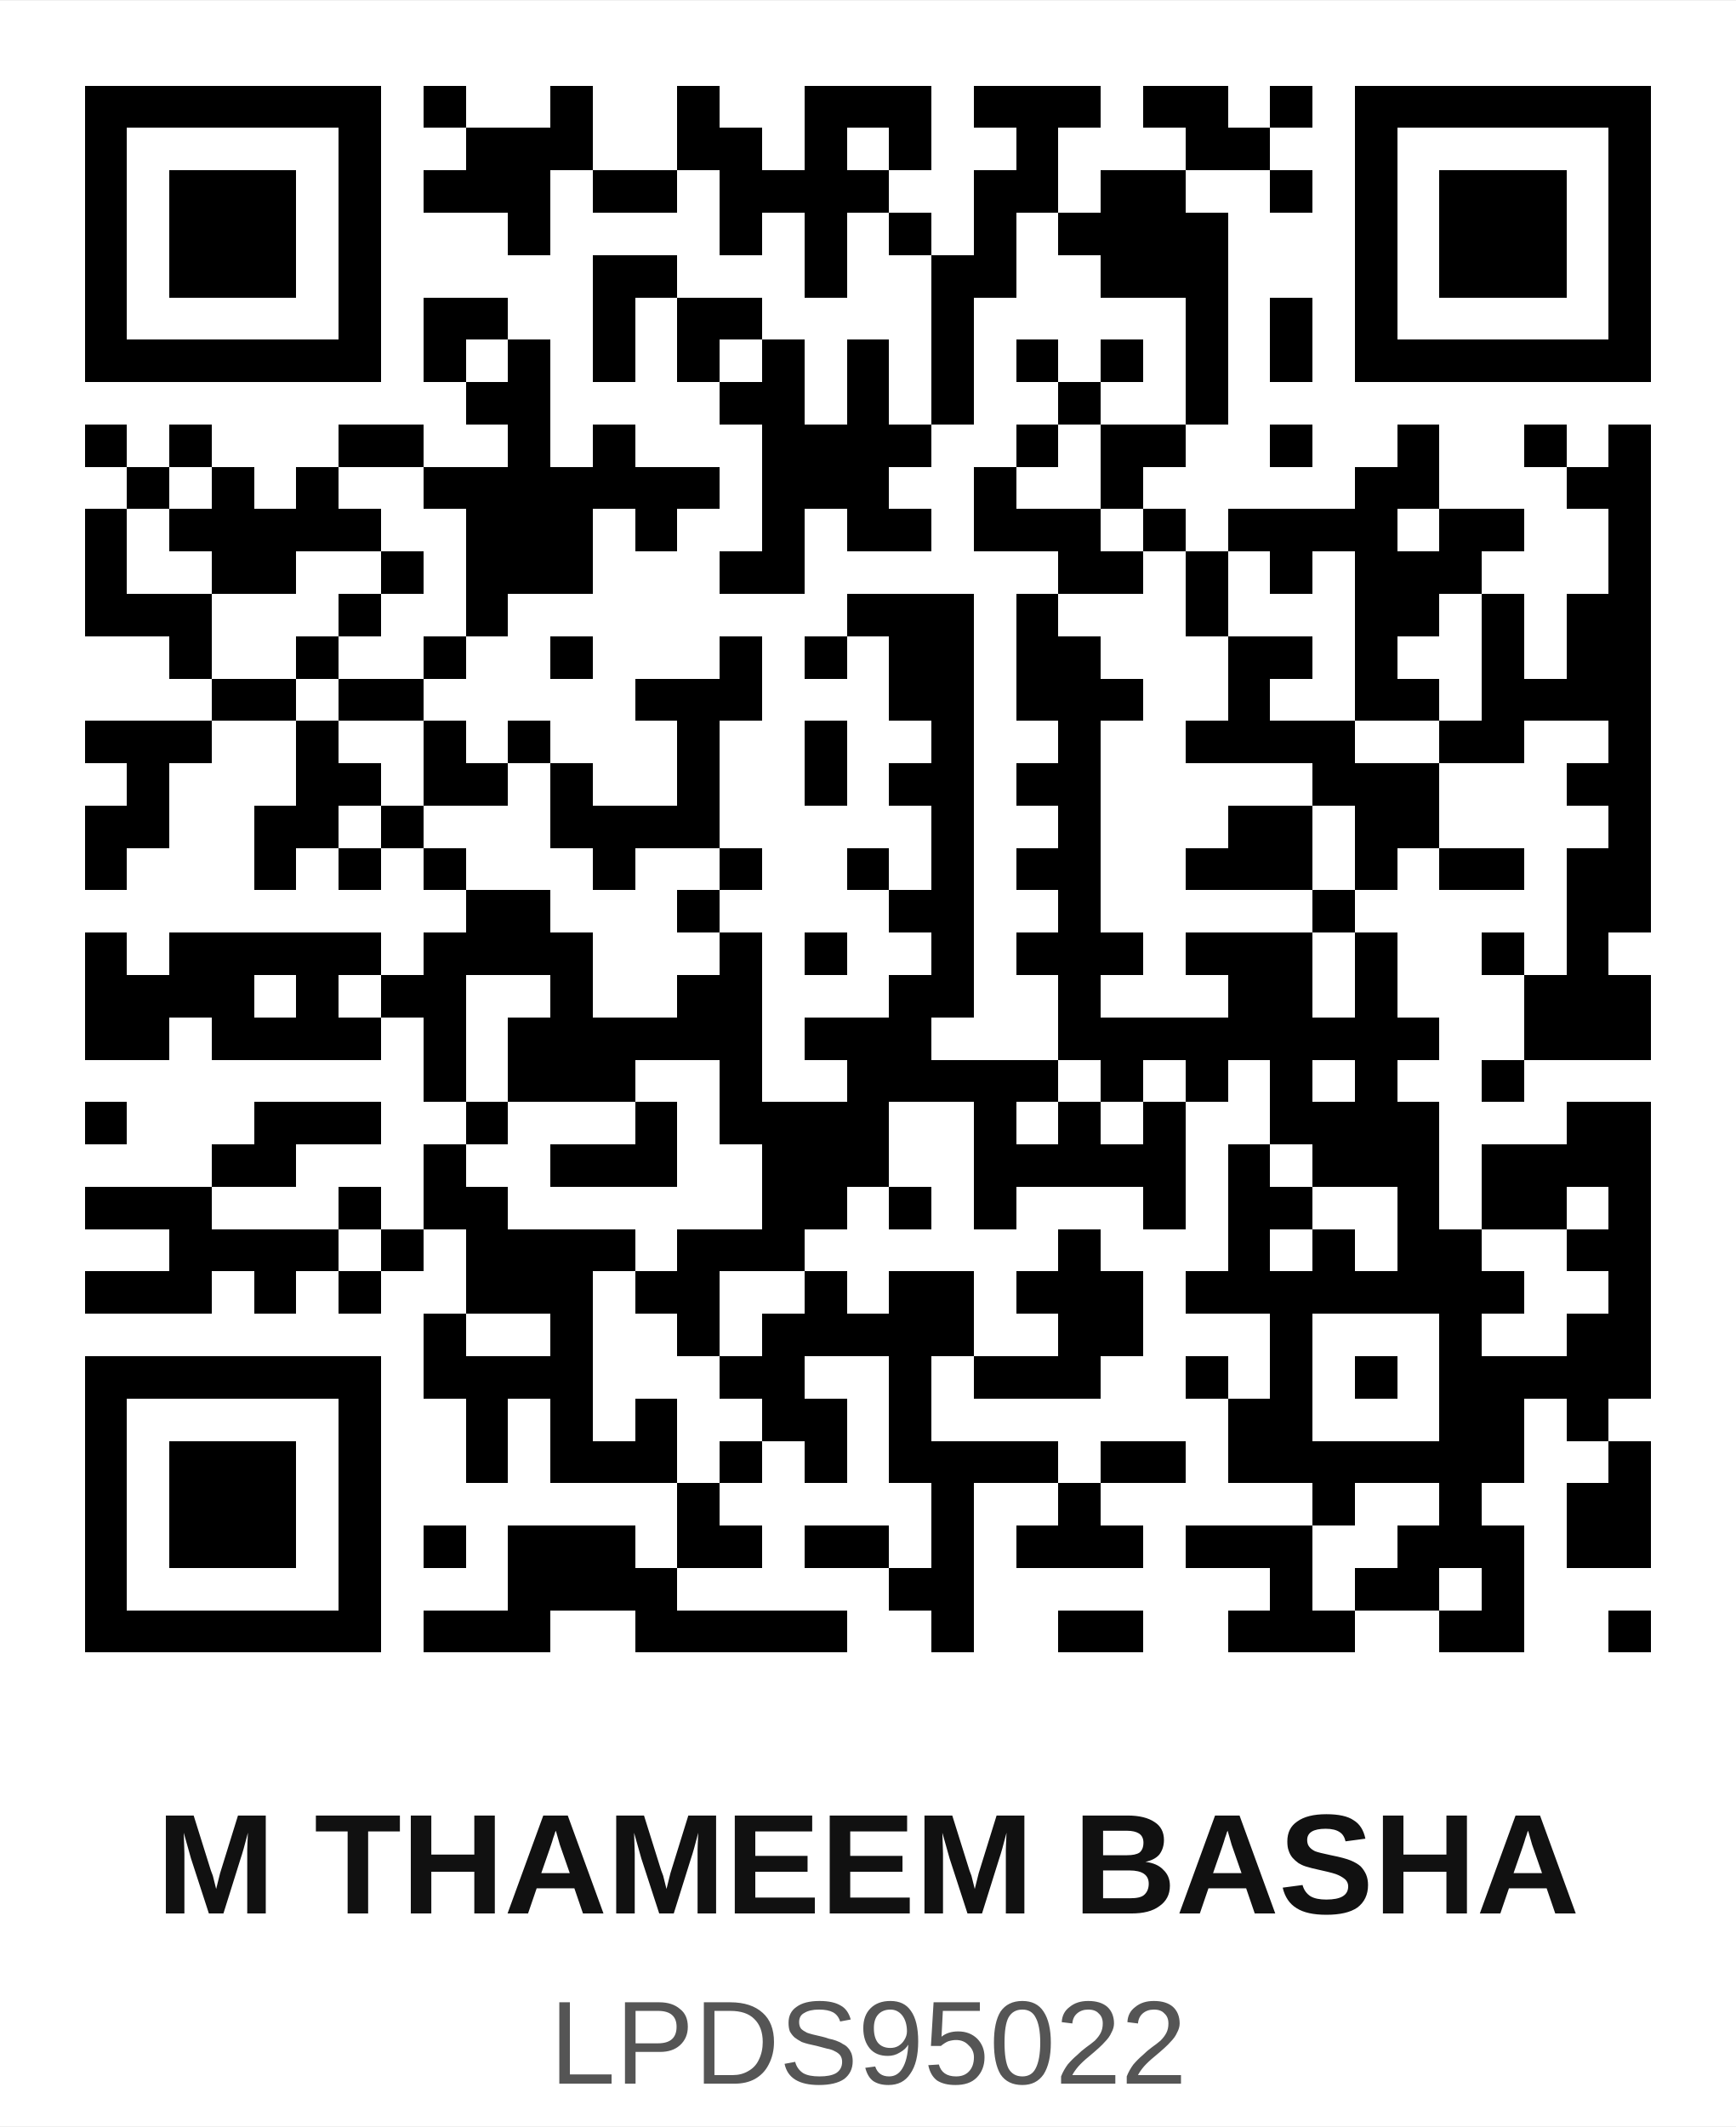
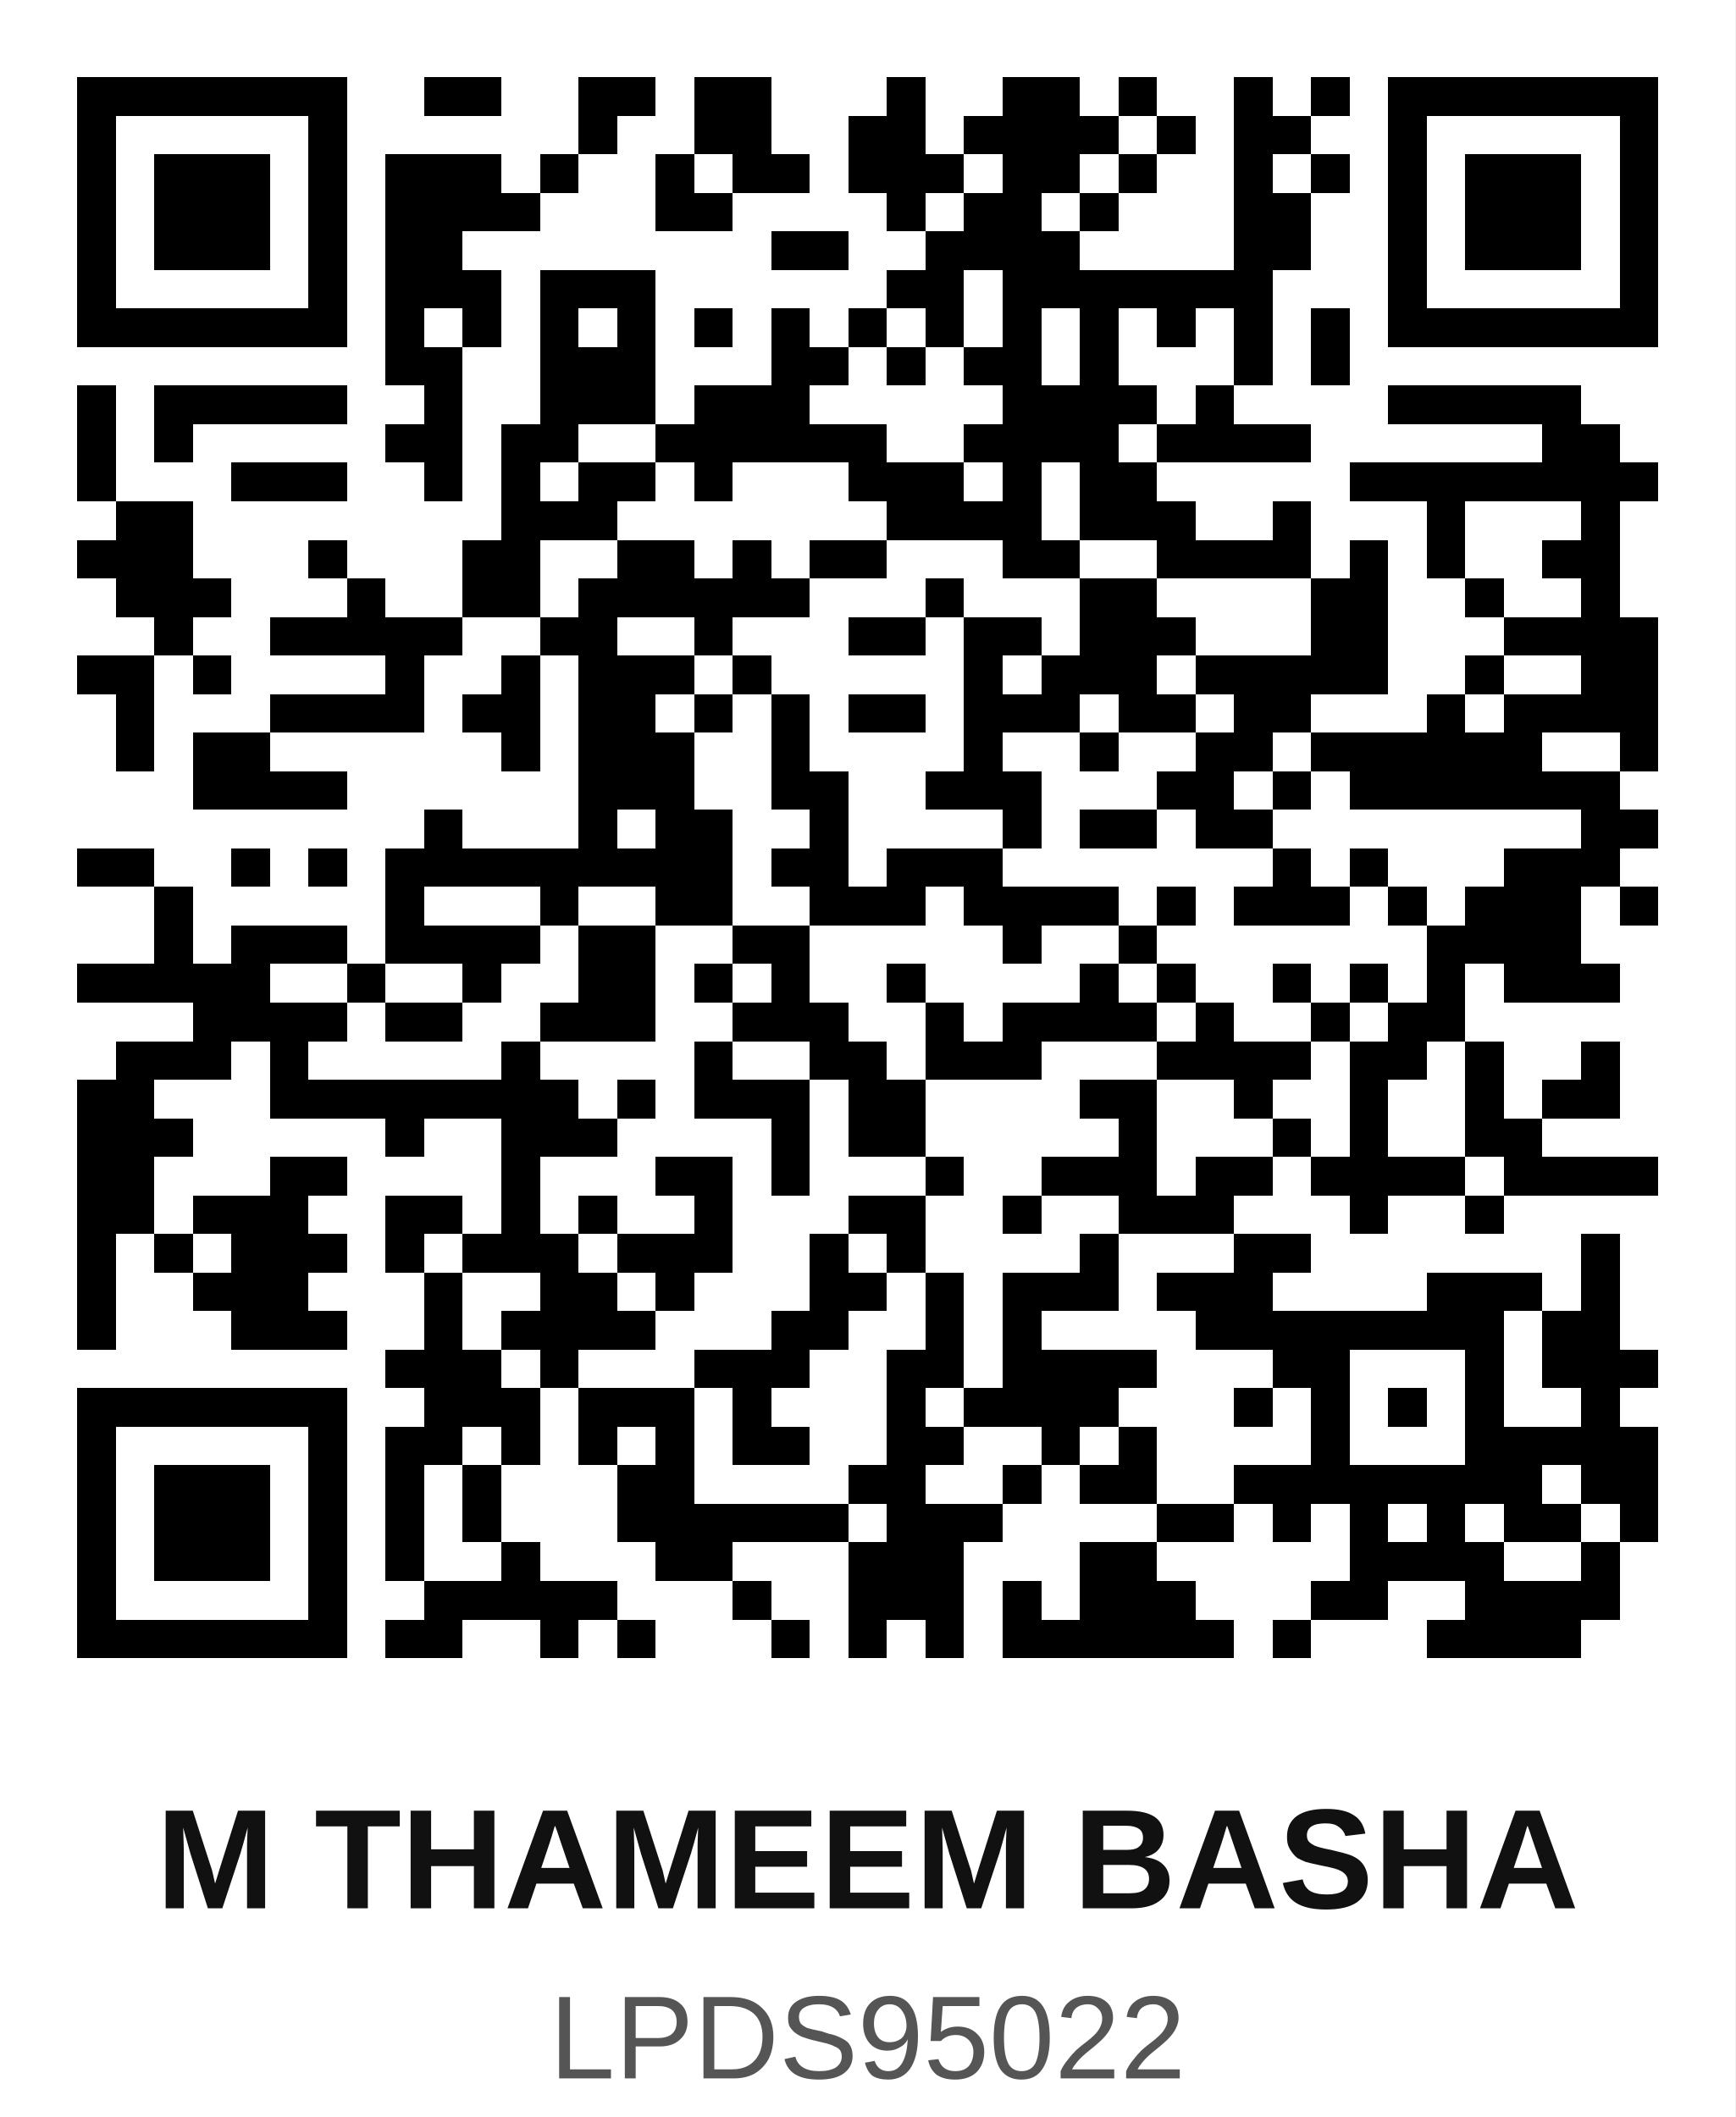
- <svg xmlns="http://www.w3.org/2000/svg" width="200" height="245" viewBox="0 0 41.00 50.18" shape-rendering="crispEdges">
-   <path fill="#ffffff" d="M0 0h41v41H0z" />
-   <path stroke="#000000" d="M2 2.5h7m1 0h1m2 0h1m2 0h1m2 0h3m1 0h3m1 0h2m1 0h1m1 0h7M2 3.5h1m5 0h1m2 0h3m2 0h2m1 0h1m1 0h1m2 0h1m3 0h2m2 0h1m5 0h1M2 4.5h1m1 0h3m1 0h1m1 0h3m1 0h2m1 0h4m2 0h2m1 0h2m2 0h1m1 0h1m1 0h3m1 0h1M2 5.5h1m1 0h3m1 0h1m3 0h1m4 0h1m1 0h1m1 0h1m1 0h1m1 0h4m3 0h1m1 0h3m1 0h1M2 6.5h1m1 0h3m1 0h1m5 0h2m3 0h1m2 0h2m2 0h3m3 0h1m1 0h3m1 0h1M2 7.5h1m5 0h1m1 0h2m2 0h1m1 0h2m4 0h1m5 0h1m1 0h1m1 0h1m5 0h1M2 8.5h7m1 0h1m1 0h1m1 0h1m1 0h1m1 0h1m1 0h1m1 0h1m1 0h1m1 0h1m1 0h1m1 0h1m1 0h7M11 9.5h2m4 0h2m1 0h1m1 0h1m2 0h1m2 0h1M2 10.5h1m1 0h1m3 0h2m2 0h1m1 0h1m3 0h4m2 0h1m1 0h2m2 0h1m2 0h1m2 0h1m1 0h1M3 11.5h1m1 0h1m1 0h1m2 0h7m1 0h3m2 0h1m2 0h1m5 0h2m3 0h2M2 12.5h1m1 0h5m2 0h3m1 0h1m2 0h1m1 0h2m1 0h3m1 0h1m1 0h4m1 0h2m2 0h1M2 13.5h1m2 0h2m2 0h1m1 0h3m3 0h2m6 0h2m1 0h1m1 0h1m1 0h3m3 0h1M2 14.5h3m3 0h1m2 0h1m8 0h3m1 0h1m3 0h1m3 0h2m1 0h1m1 0h2M4 15.5h1m2 0h1m2 0h1m2 0h1m3 0h1m1 0h1m1 0h2m1 0h2m3 0h2m1 0h1m2 0h1m1 0h2M5 16.5h2m1 0h2m5 0h3m3 0h2m1 0h3m2 0h1m2 0h2m1 0h4M2 17.5h3m2 0h1m2 0h1m1 0h1m3 0h1m2 0h1m2 0h1m2 0h1m2 0h4m2 0h2m2 0h1M3 18.5h1m3 0h2m1 0h2m1 0h1m2 0h1m2 0h1m1 0h2m1 0h2m5 0h3m3 0h2M2 19.5h2m2 0h2m1 0h1m3 0h4m5 0h1m2 0h1m3 0h2m1 0h2m4 0h1M2 20.5h1m3 0h1m1 0h1m1 0h1m3 0h1m2 0h1m2 0h1m1 0h1m1 0h2m2 0h3m1 0h1m1 0h2m1 0h2M11 21.5h2m3 0h1m4 0h2m2 0h1m5 0h1m5 0h2M2 22.5h1m1 0h5m1 0h4m3 0h1m1 0h1m2 0h1m1 0h3m1 0h3m1 0h1m2 0h1m1 0h1M2 23.5h4m1 0h1m1 0h2m2 0h1m2 0h2m3 0h2m2 0h1m3 0h2m1 0h1m3 0h3M2 24.5h2m1 0h4m1 0h1m1 0h6m1 0h3m3 0h9m2 0h3M10 25.5h1m1 0h3m2 0h1m2 0h5m1 0h1m1 0h1m1 0h1m1 0h1m2 0h1M2 26.5h1m3 0h3m2 0h1m3 0h1m1 0h4m2 0h1m1 0h1m1 0h1m2 0h4m3 0h2M5 27.5h2m3 0h1m2 0h3m2 0h3m2 0h5m1 0h1m1 0h3m1 0h4M2 28.5h3m3 0h1m1 0h2m6 0h2m1 0h1m1 0h1m3 0h1m1 0h2m2 0h1m1 0h2m1 0h1M4 29.5h4m1 0h1m1 0h4m1 0h3m6 0h1m3 0h1m1 0h1m1 0h2m2 0h2M2 30.5h3m1 0h1m1 0h1m2 0h3m1 0h2m2 0h1m1 0h2m1 0h3m1 0h8m2 0h1M10 31.5h1m2 0h1m2 0h1m1 0h5m2 0h2m3 0h1m3 0h1m2 0h2M2 32.5h7m1 0h4m3 0h2m2 0h1m1 0h3m2 0h1m1 0h1m1 0h1m1 0h5M2 33.5h1m5 0h1m2 0h1m1 0h1m1 0h1m2 0h2m1 0h1m7 0h2m3 0h2m1 0h1M2 34.5h1m1 0h3m1 0h1m2 0h1m1 0h3m1 0h1m1 0h1m1 0h4m1 0h2m1 0h7m2 0h1M2 35.5h1m1 0h3m1 0h1m7 0h1m5 0h1m2 0h1m5 0h1m2 0h1m2 0h2M2 36.5h1m1 0h3m1 0h1m1 0h1m1 0h3m1 0h2m1 0h2m1 0h1m1 0h3m1 0h3m2 0h3m1 0h2M2 37.5h1m5 0h1m3 0h4m5 0h2m7 0h1m1 0h2m1 0h1M2 38.5h7m1 0h3m2 0h5m2 0h1m2 0h2m2 0h3m2 0h2m2 0h1" />
-   <rect x="0" y="41.00" width="41.00" height="9.18" fill="#ffffff" />
-   <text x="20.50" y="45.16" text-anchor="middle" font-family="Arial,Helvetica,sans-serif" font-size="3.36" font-weight="bold" fill="#111111">M THAMEEM BASHA</text>
-   <text x="20.50" y="49.18" text-anchor="middle" font-family="Arial,Helvetica,sans-serif" font-size="2.79" font-weight="normal" fill="#555555">LPDS95022</text>
+ <svg xmlns="http://www.w3.org/2000/svg" width="200" height="244" viewBox="0 0 45.00 54.90" shape-rendering="crispEdges">
+   <path fill="#ffffff" d="M0 0h45v45H0z" />
+   <path stroke="#000000" d="M2 2.5h7m2 0h2m2 0h2m1 0h2m3 0h1m2 0h2m1 0h1m2 0h1m1 0h1m1 0h7M2 3.5h1m5 0h1m6 0h1m2 0h2m2 0h2m1 0h4m1 0h1m1 0h2m2 0h1m5 0h1M2 4.5h1m1 0h3m1 0h1m1 0h3m1 0h1m2 0h1m1 0h2m1 0h3m1 0h2m1 0h1m2 0h1m1 0h1m1 0h1m1 0h3m1 0h1M2 5.5h1m1 0h3m1 0h1m1 0h4m3 0h2m4 0h1m1 0h2m1 0h1m3 0h2m2 0h1m1 0h3m1 0h1M2 6.5h1m1 0h3m1 0h1m1 0h2m8 0h2m2 0h4m4 0h2m2 0h1m1 0h3m1 0h1M2 7.5h1m5 0h1m1 0h3m1 0h3m6 0h2m1 0h7m3 0h1m5 0h1M2 8.5h7m1 0h1m1 0h1m1 0h1m1 0h1m1 0h1m1 0h1m1 0h1m1 0h1m1 0h1m1 0h1m1 0h1m1 0h1m1 0h1m1 0h7M10 9.5h2m2 0h3m3 0h2m1 0h1m1 0h2m1 0h1m3 0h1m1 0h1M2 10.5h1m1 0h5m2 0h1m2 0h3m1 0h3m5 0h4m1 0h1m4 0h5M2 11.5h1m1 0h1m5 0h2m1 0h2m2 0h6m2 0h4m1 0h4m6 0h2M2 12.5h1m3 0h3m2 0h1m1 0h1m1 0h2m1 0h1m3 0h3m1 0h1m1 0h2m5 0h8M3 13.5h2m8 0h3m7 0h4m1 0h3m2 0h1m3 0h1m3 0h1M2 14.5h3m3 0h1m3 0h2m2 0h2m1 0h1m1 0h2m3 0h2m2 0h4m1 0h1m1 0h1m2 0h2M3 15.5h3m3 0h1m2 0h2m1 0h6m3 0h1m3 0h2m4 0h2m2 0h1m2 0h1M4 16.5h1m2 0h5m2 0h2m2 0h1m3 0h2m1 0h2m1 0h3m3 0h2m3 0h4M2 17.5h2m1 0h1m4 0h1m2 0h1m1 0h3m1 0h1m5 0h1m1 0h3m1 0h5m2 0h1m2 0h2M3 18.5h1m3 0h4m1 0h2m1 0h2m1 0h1m1 0h1m1 0h2m1 0h3m1 0h2m1 0h2m3 0h1m1 0h4M3 19.5h1m1 0h2m6 0h1m1 0h3m2 0h1m4 0h1m2 0h1m2 0h2m1 0h6m2 0h1M5 20.5h4m6 0h3m2 0h2m2 0h3m3 0h2m1 0h1m1 0h7M11 21.5h1m3 0h1m1 0h2m2 0h1m4 0h1m1 0h2m1 0h2m8 0h2M2 22.5h2m2 0h1m1 0h1m1 0h9m1 0h2m1 0h3m7 0h1m1 0h1m3 0h3M4 23.5h1m5 0h1m3 0h1m2 0h2m2 0h3m1 0h4m1 0h1m1 0h3m1 0h1m1 0h3m1 0h1M4 24.5h1m1 0h3m1 0h4m1 0h2m2 0h2m5 0h1m2 0h1m7 0h4M2 25.5h5m2 0h1m2 0h1m2 0h2m1 0h1m1 0h1m2 0h1m4 0h1m1 0h1m2 0h1m1 0h1m1 0h1m1 0h3M5 26.5h4m1 0h2m2 0h3m2 0h3m2 0h1m1 0h4m1 0h1m2 0h1m1 0h2M3 27.5h3m1 0h1m5 0h1m4 0h1m2 0h2m1 0h3m3 0h4m1 0h2m1 0h1m2 0h1M2 28.5h2m3 0h8m1 0h1m1 0h3m1 0h2m4 0h2m2 0h1m2 0h1m2 0h1m1 0h2M2 29.5h3m5 0h1m2 0h3m4 0h1m1 0h2m5 0h1m3 0h1m1 0h1m2 0h2M2 30.5h2m3 0h2m4 0h1m3 0h2m1 0h1m3 0h1m2 0h3m1 0h2m1 0h4m1 0h4M2 31.5h2m1 0h3m2 0h2m1 0h1m1 0h1m2 0h1m3 0h2m2 0h1m2 0h3m3 0h1m2 0h1M2 32.5h1m1 0h1m1 0h3m1 0h1m1 0h3m1 0h3m2 0h1m1 0h1m4 0h1m3 0h2m7 0h1M2 33.5h1m2 0h3m3 0h1m2 0h2m1 0h1m3 0h2m1 0h1m1 0h3m1 0h3m4 0h3m1 0h1M2 34.5h1m3 0h3m2 0h1m1 0h4m3 0h2m2 0h1m1 0h1m4 0h8m1 0h2M10 35.5h3m1 0h1m3 0h3m2 0h2m1 0h4m3 0h2m3 0h1m1 0h3M2 36.5h7m2 0h3m1 0h3m1 0h1m3 0h1m1 0h4m3 0h1m1 0h1m1 0h1m1 0h1m2 0h1M2 37.5h1m5 0h1m1 0h2m1 0h1m1 0h1m1 0h1m1 0h2m2 0h2m2 0h1m1 0h1m4 0h1m3 0h5M2 38.5h1m1 0h3m1 0h1m1 0h1m1 0h1m3 0h2m4 0h2m2 0h1m1 0h2m2 0h8m1 0h2M2 39.5h1m1 0h3m1 0h1m1 0h1m1 0h1m3 0h6m1 0h3m4 0h2m1 0h1m1 0h1m1 0h1m1 0h2m1 0h1M2 40.5h1m1 0h3m1 0h1m1 0h1m2 0h1m3 0h2m3 0h3m3 0h2m5 0h4m2 0h1M2 41.5h1m5 0h1m2 0h5m3 0h1m2 0h3m1 0h1m1 0h3m3 0h2m2 0h4M2 42.5h7m1 0h2m2 0h1m1 0h1m3 0h1m1 0h1m1 0h1m1 0h6m1 0h1m3 0h4" />
+   <rect x="0" y="45.00" width="45.00" height="9.90" fill="#ffffff" />
+   <text x="22.50" y="49.49" text-anchor="middle" font-family="Arial,Helvetica,sans-serif" font-size="3.69" font-weight="bold" fill="#111111">M THAMEEM BASHA</text>
+   <text x="22.50" y="53.90" text-anchor="middle" font-family="Arial,Helvetica,sans-serif" font-size="3.06" font-weight="normal" fill="#555555">LPDS95022</text>
</svg>
